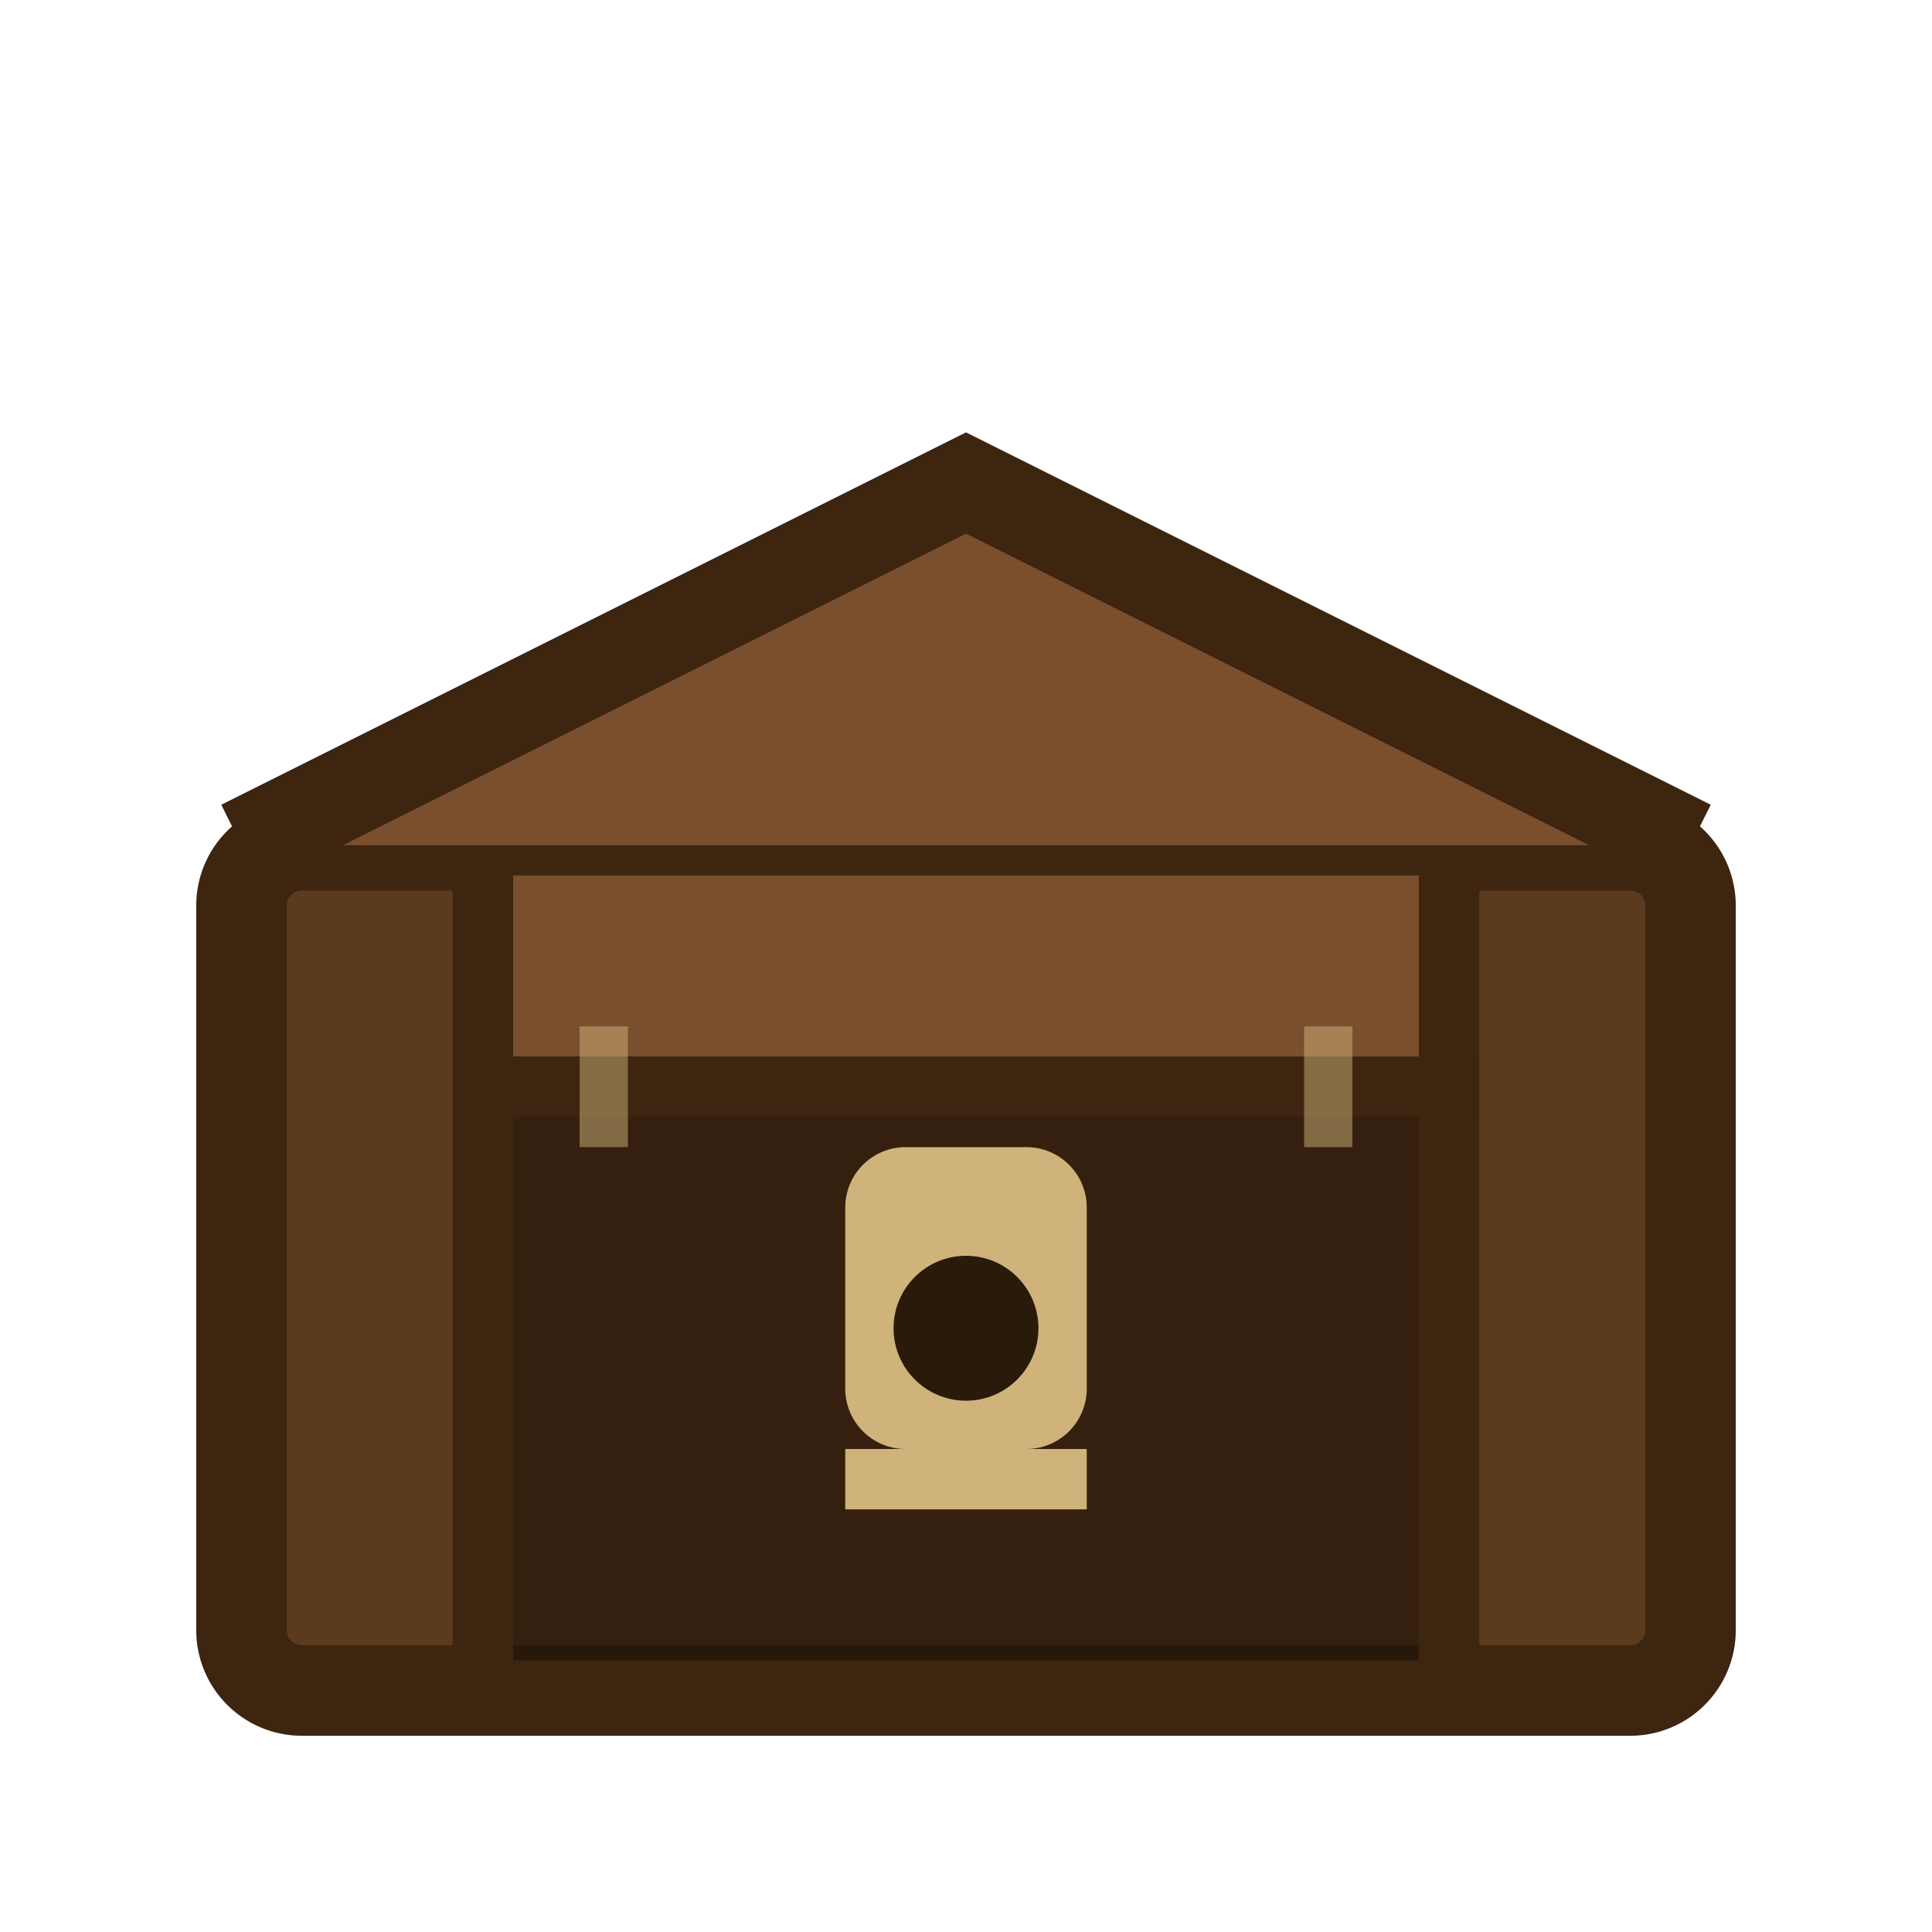
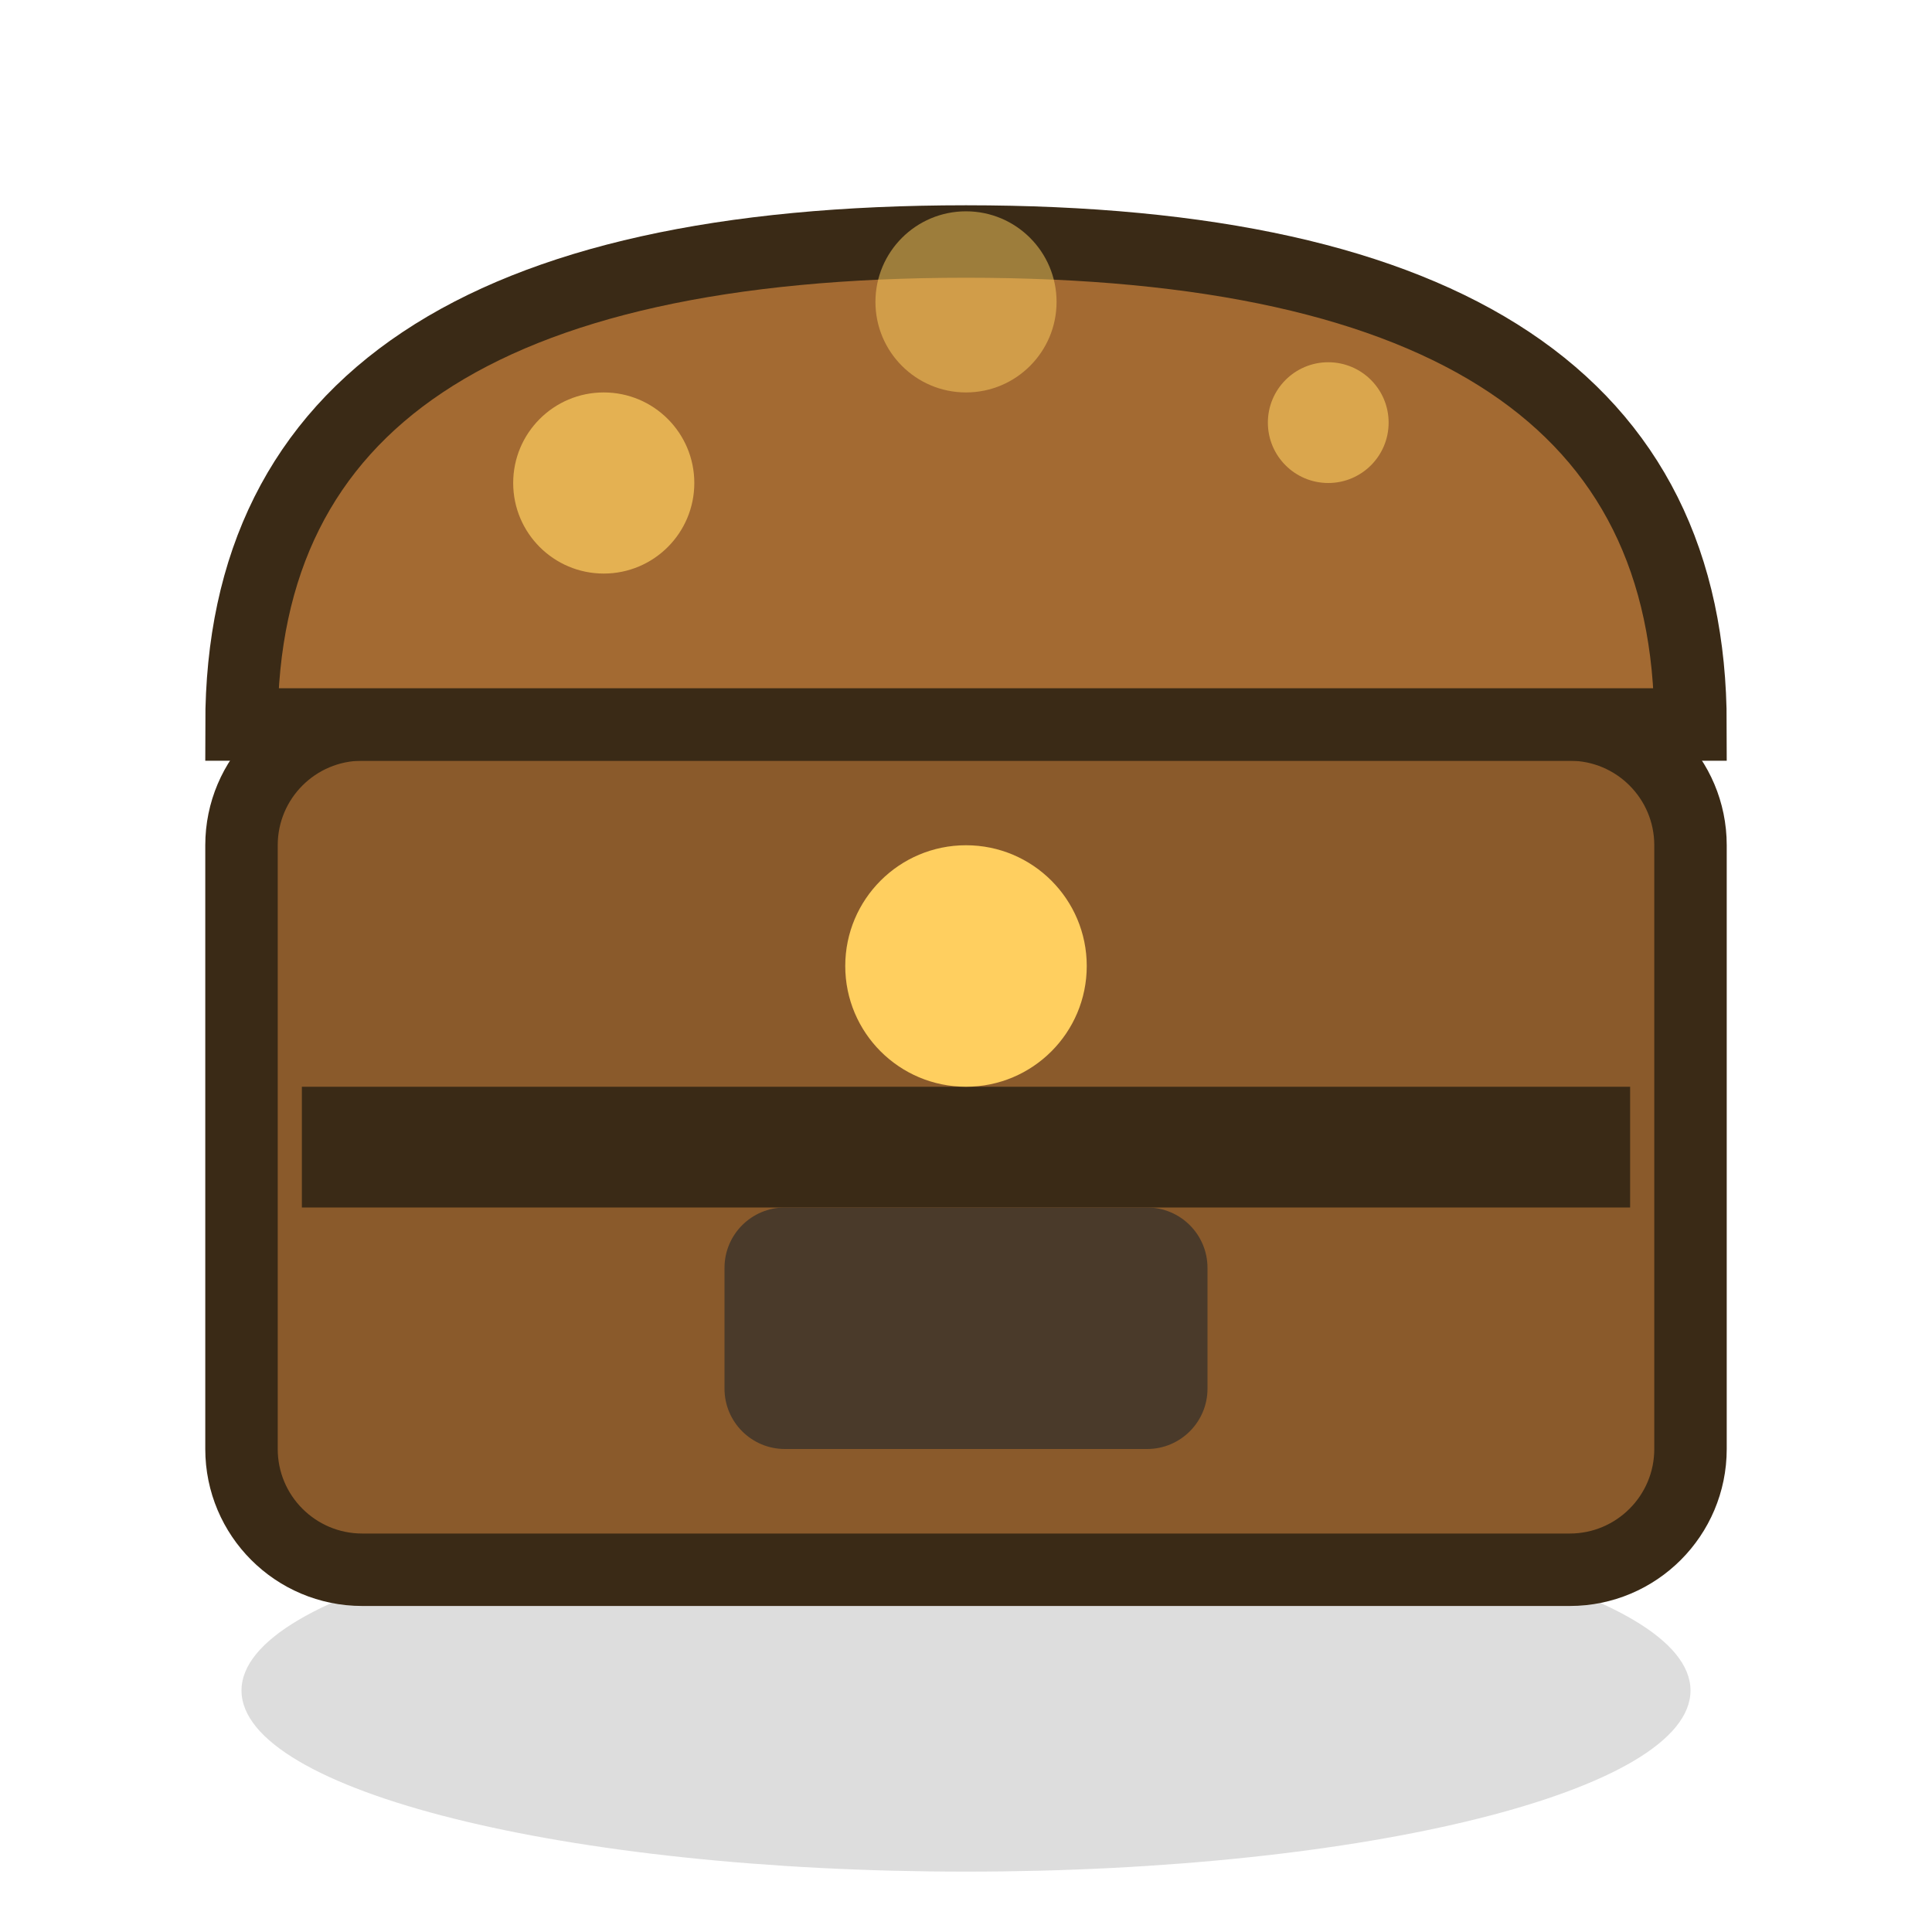
- <svg xmlns="http://www.w3.org/2000/svg" viewBox="0 0 32 32">
-   <rect x="4" y="14" width="24" height="14" rx="1" fill="#5c3a1e" stroke="#3d2510" stroke-width="1.5" />
-   <rect x="8" y="14" width="16" height="4" fill="#7a4f2e" stroke="#3d2510" stroke-width="1" />
-   <rect x="8" y="18" width="16" height="10" fill="#1a0f05" opacity="0.6" />
-   <rect x="8" y="18" width="16" height="10" fill="none" stroke="#3d2510" stroke-width="1" />
-   <path d="M4 14 L16 8 L28 14" fill="#7a4f2e" stroke="#3d2510" stroke-width="1.5" />
-   <rect x="14" y="19" width="4" height="5" fill="#cfb37a" rx="1" />
-   <circle cx="16" cy="22" r="1.2" fill="#2a1a0a" />
-   <rect x="14" y="24" width="4" height="1" fill="#cfb37a" />
-   <line x1="22" y1="17" x2="22" y2="19" stroke="#cfb37a" stroke-width="0.8" opacity="0.5" />
-   <line x1="10" y1="17" x2="10" y2="19" stroke="#cfb37a" stroke-width="0.8" opacity="0.5" />
+ <svg xmlns="http://www.w3.org/2000/svg" width="32" height="32" viewBox="0 0 32 32">
+   <style>
+     .chest-glow { animation: chestGlow 1.8s infinite alternate ease-in-out; }
+     @keyframes chestGlow { from { opacity: 0.5; } to { opacity: 0.9; } }
+   </style>
+   <ellipse cx="16" cy="28" rx="12" ry="3" fill="#00000022" />
+   <rect x="4" y="12" width="24" height="14" rx="2" fill="#8a5a2b" stroke="#3a2a16" stroke-width="1.2" />
+   <rect x="5" y="18" width="22" height="2" fill="#3a2a16" />
+   <path d="M4 12 Q4 4 16 4 Q28 4 28 12 Z" fill="#a36a32" stroke="#3a2a16" stroke-width="1.2" />
+   <circle cx="16" cy="16" r="2" fill="#ffcf5f" class="chest-glow" />
+   <rect x="12" y="20" width="8" height="4" rx="1" fill="#4a3a2a" />
+   <circle cx="10" cy="8" r="1.5" fill="#ffcf5f" opacity="0.7" />
+   <circle cx="22" cy="7" r="1" fill="#ffcf5f" opacity="0.6" />
+   <circle cx="16" cy="5" r="1.5" fill="#ffcf5f" opacity="0.5" />
</svg>
